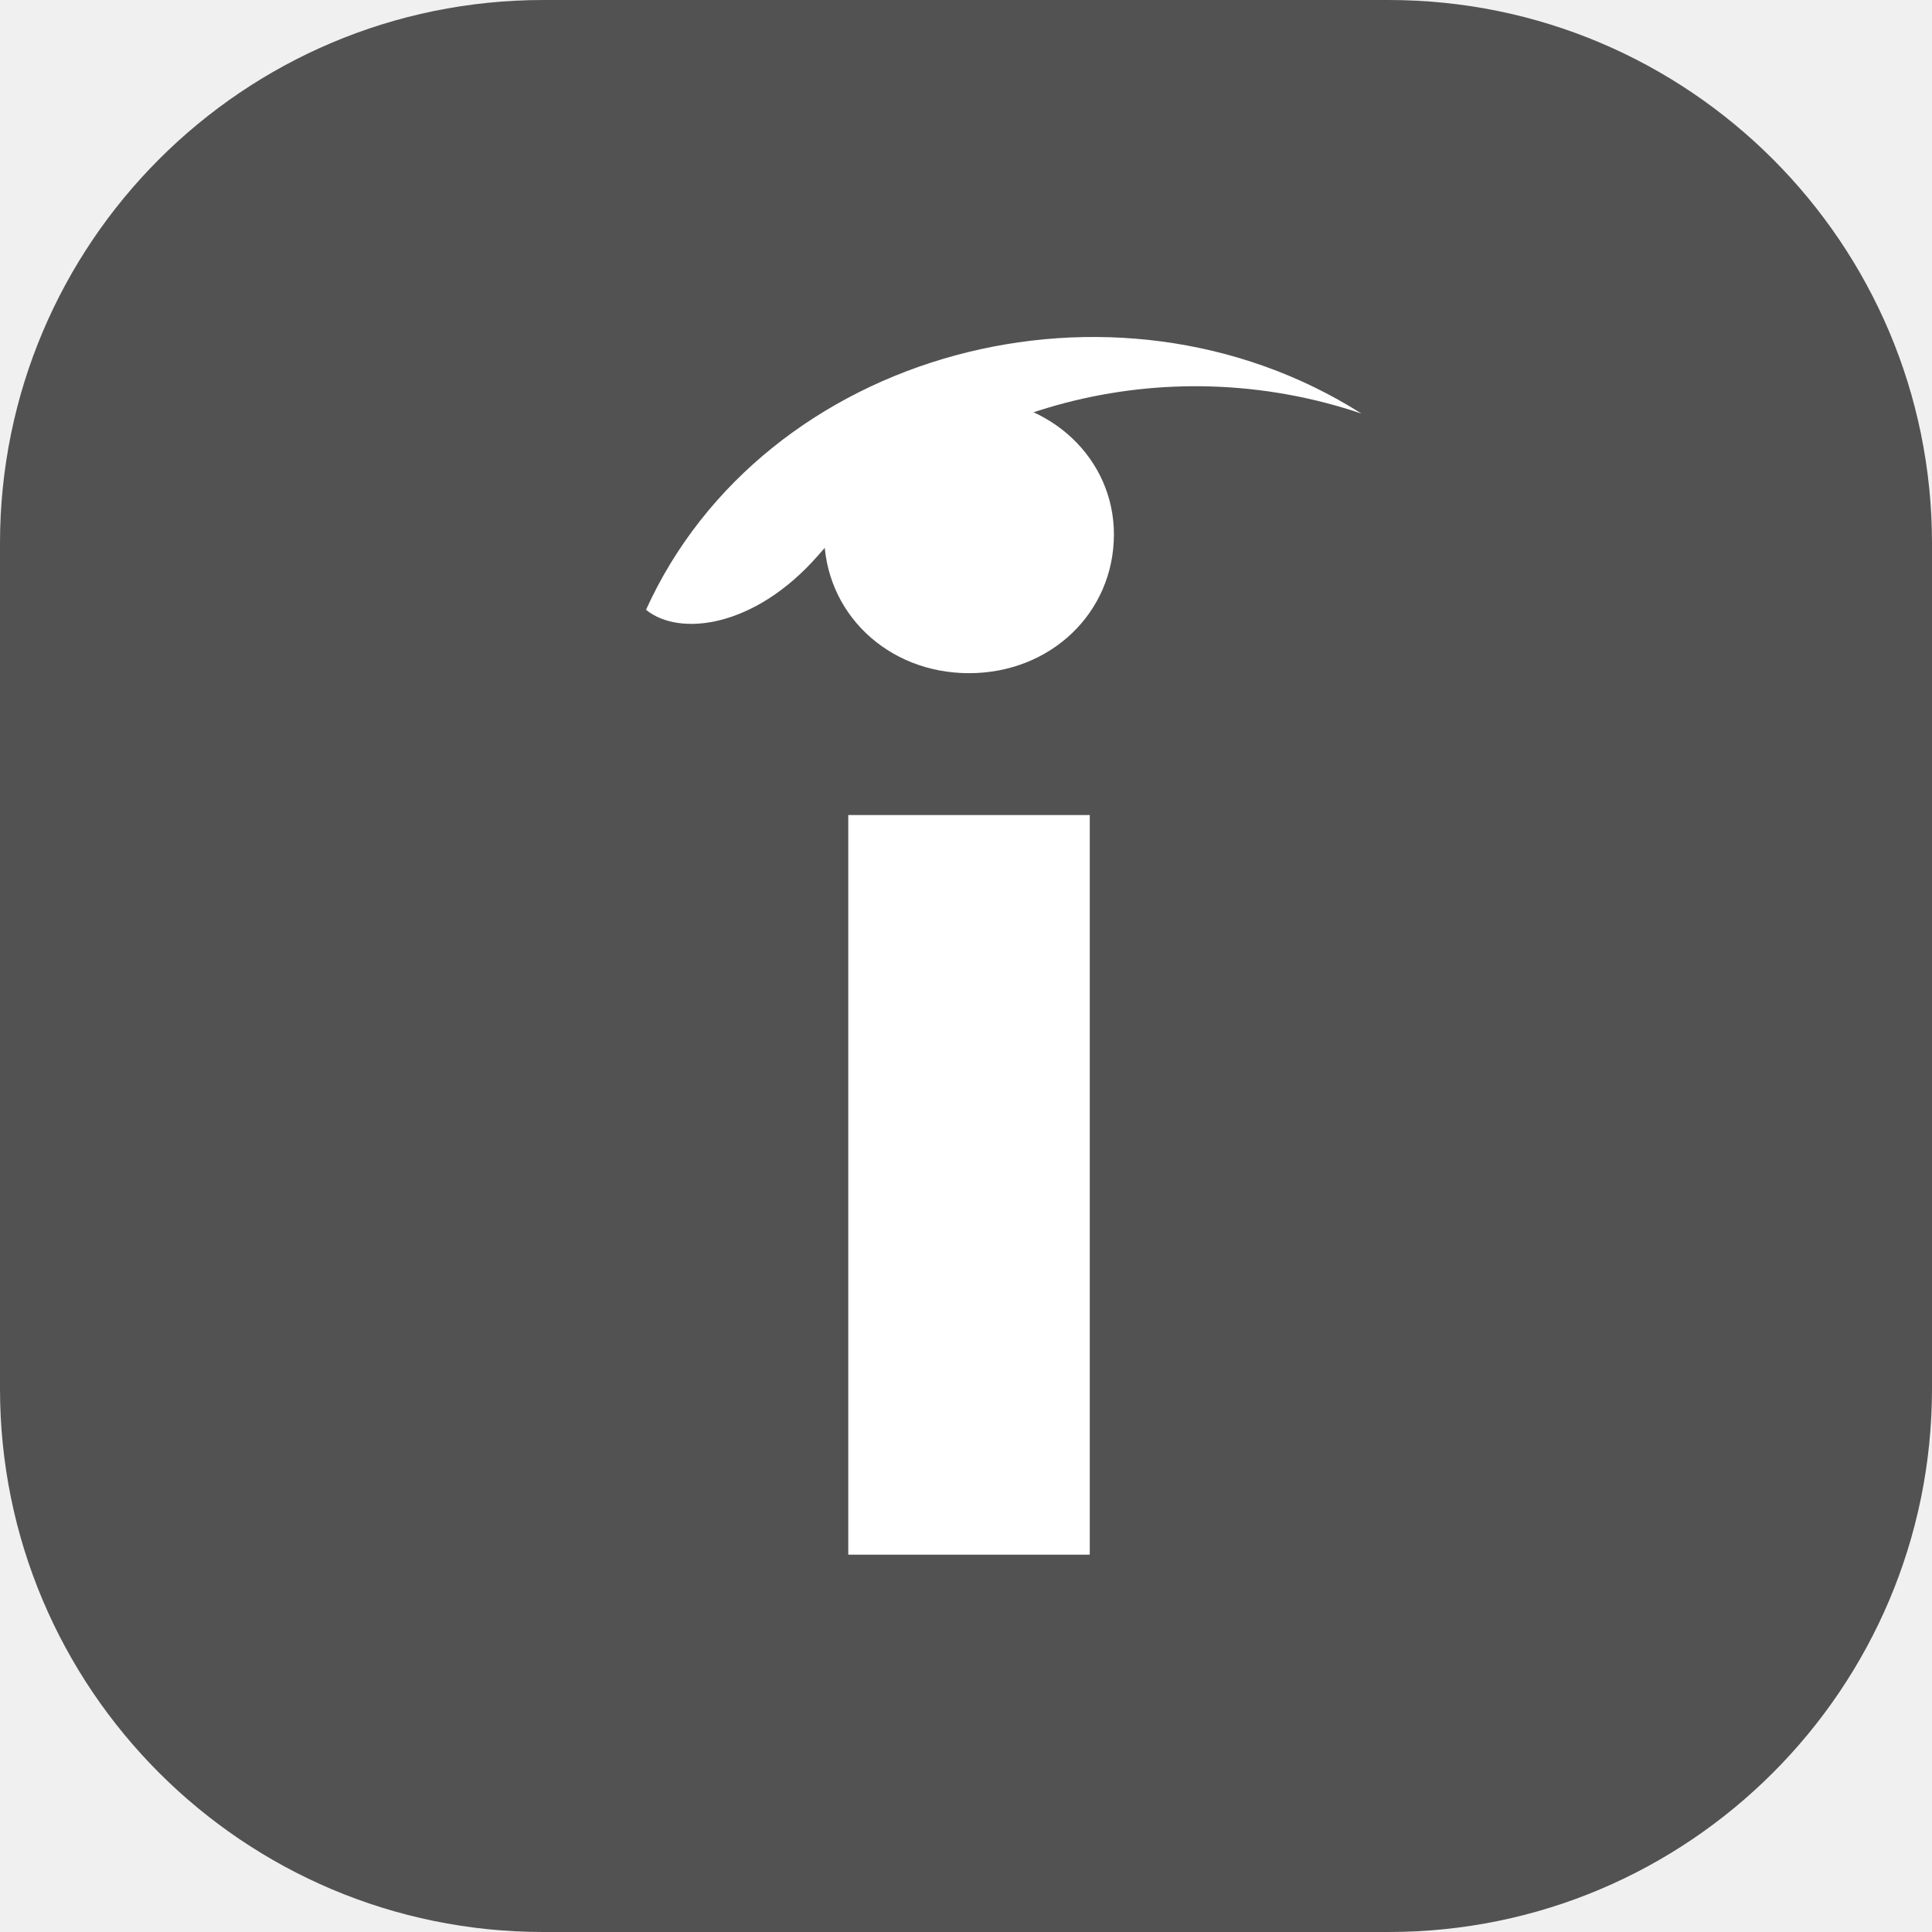
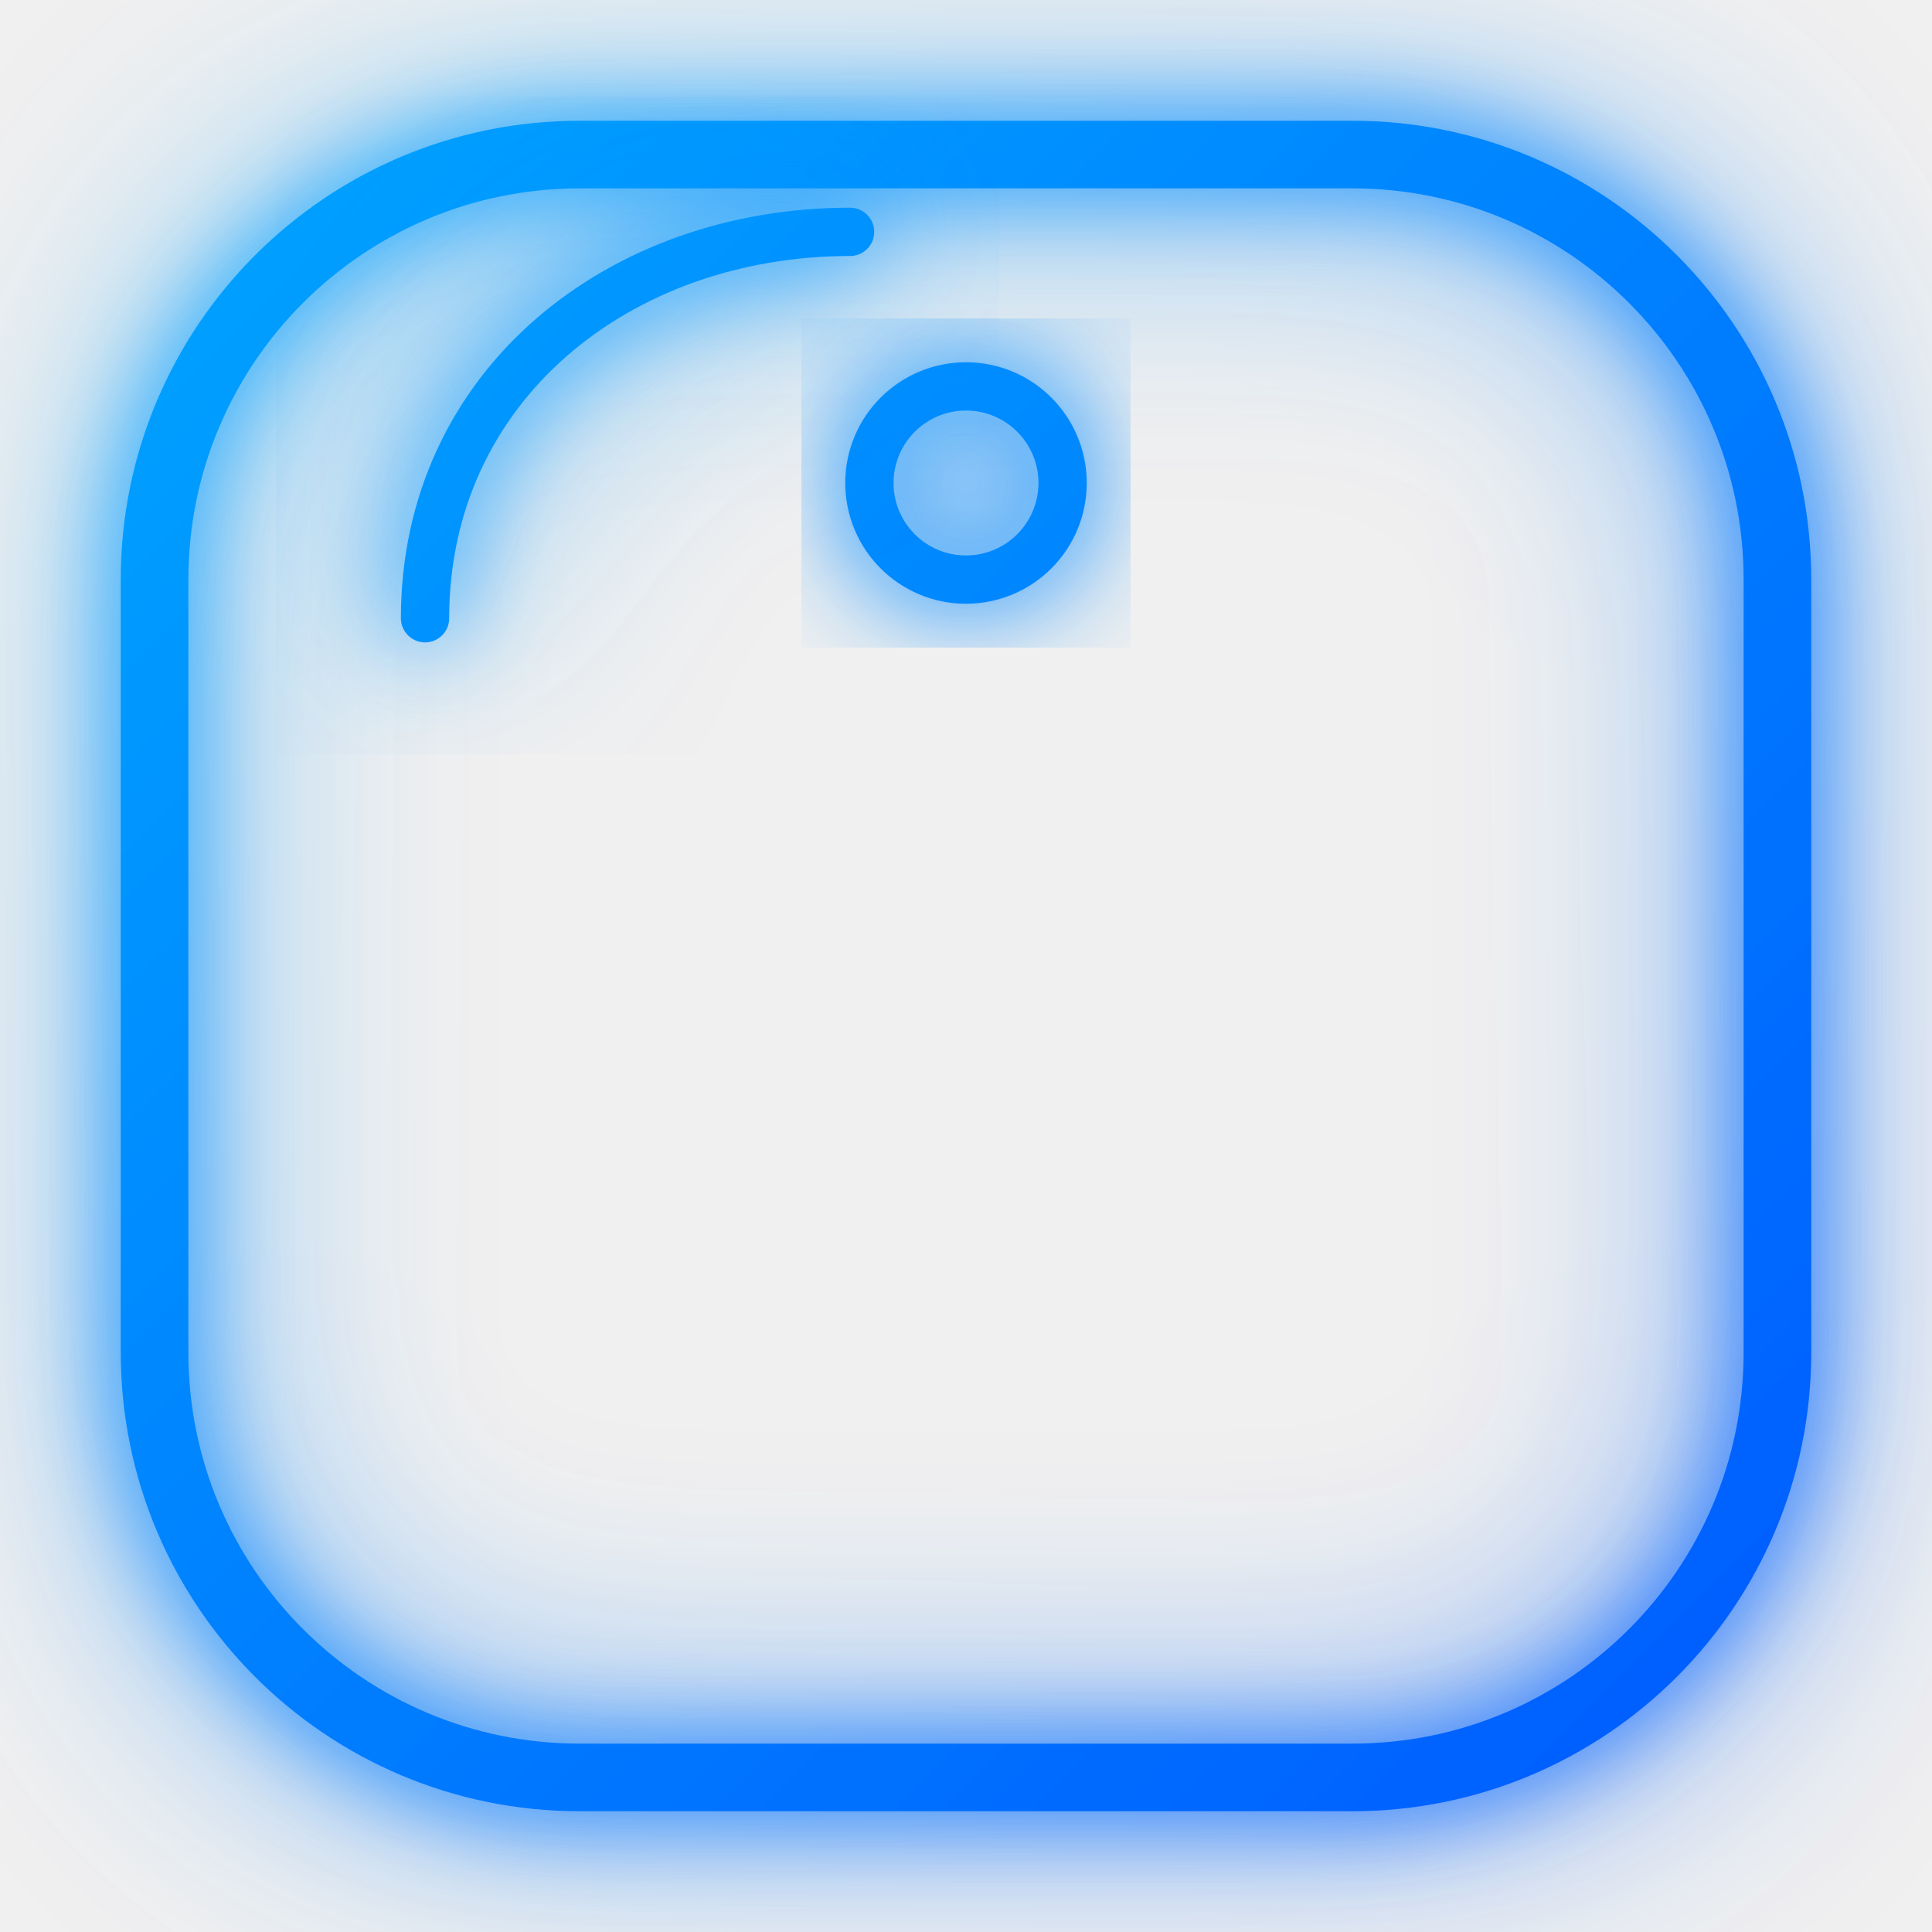
- <svg xmlns="http://www.w3.org/2000/svg" viewBox="0 0 64 64" role="img" aria-label="Indeed">
-   <rect width="64" height="64" rx="18" fill="#525252" />
-   <path fill="#fff" d="M28.1 51.5V27h8v24.5h-8zm4-29.2c-2.7 0-4.8-2-4.8-4.6 0-2.5 2.1-4.5 4.8-4.5s4.8 2 4.8 4.5c0 2.6-2.1 4.6-4.8 4.6z" />
-   <path fill="#fff" d="M21.4 20.2c3.9-8.6 15.5-11.7 23.7-6.5-6.5-2.2-13.7-.3-18 4.7-2.1 2.4-4.6 2.7-5.7 1.8z" />
+ <svg xmlns="http://www.w3.org/2000/svg" viewBox="0 0 100 100" fill="none">
+   <defs>
+     <linearGradient id="indeed-grad" x1="0" y1="0" x2="100" y2="100" gradientUnits="userSpaceOnUse">
+       <stop offset="0%" stop-color="#00aaff" />
+       <stop offset="100%" stop-color="#0055ff" />
+     </linearGradient>
+     <filter id="indeed-glow" x="-35%" y="-35%" width="170%" height="170%">
+       <feGaussianBlur stdDeviation="2.5" result="b1" />
+       <feGaussianBlur stdDeviation="6" result="b2" />
+       <feMerge>
+         <feMergeNode in="b2" />
+         <feMergeNode in="b1" />
+         <feMergeNode in="SourceGraphic" />
+       </feMerge>
+     </filter>
+   </defs>
+   <rect x="8" y="8" width="84" height="84" rx="22" stroke="url(#indeed-grad)" stroke-width="3.5" fill="none" filter="url(#indeed-glow)" />
+   <circle cx="50" cy="25" r="5" stroke="url(#indeed-grad)" stroke-width="2.5" fill="none" filter="url(#indeed-glow)" />
+   <line x1="50" y1="36" x2="50" y2="72" stroke="url(#indeed-grad)" stroke-width="7" stroke-linecap="round" filter="url(#indeed-glow)" />
+   <path d="M22 32 C22 20 32 12 44 12" stroke="url(#indeed-grad)" stroke-width="2.5" stroke-linecap="round" fill="none" filter="url(#indeed-glow)" />
</svg>
